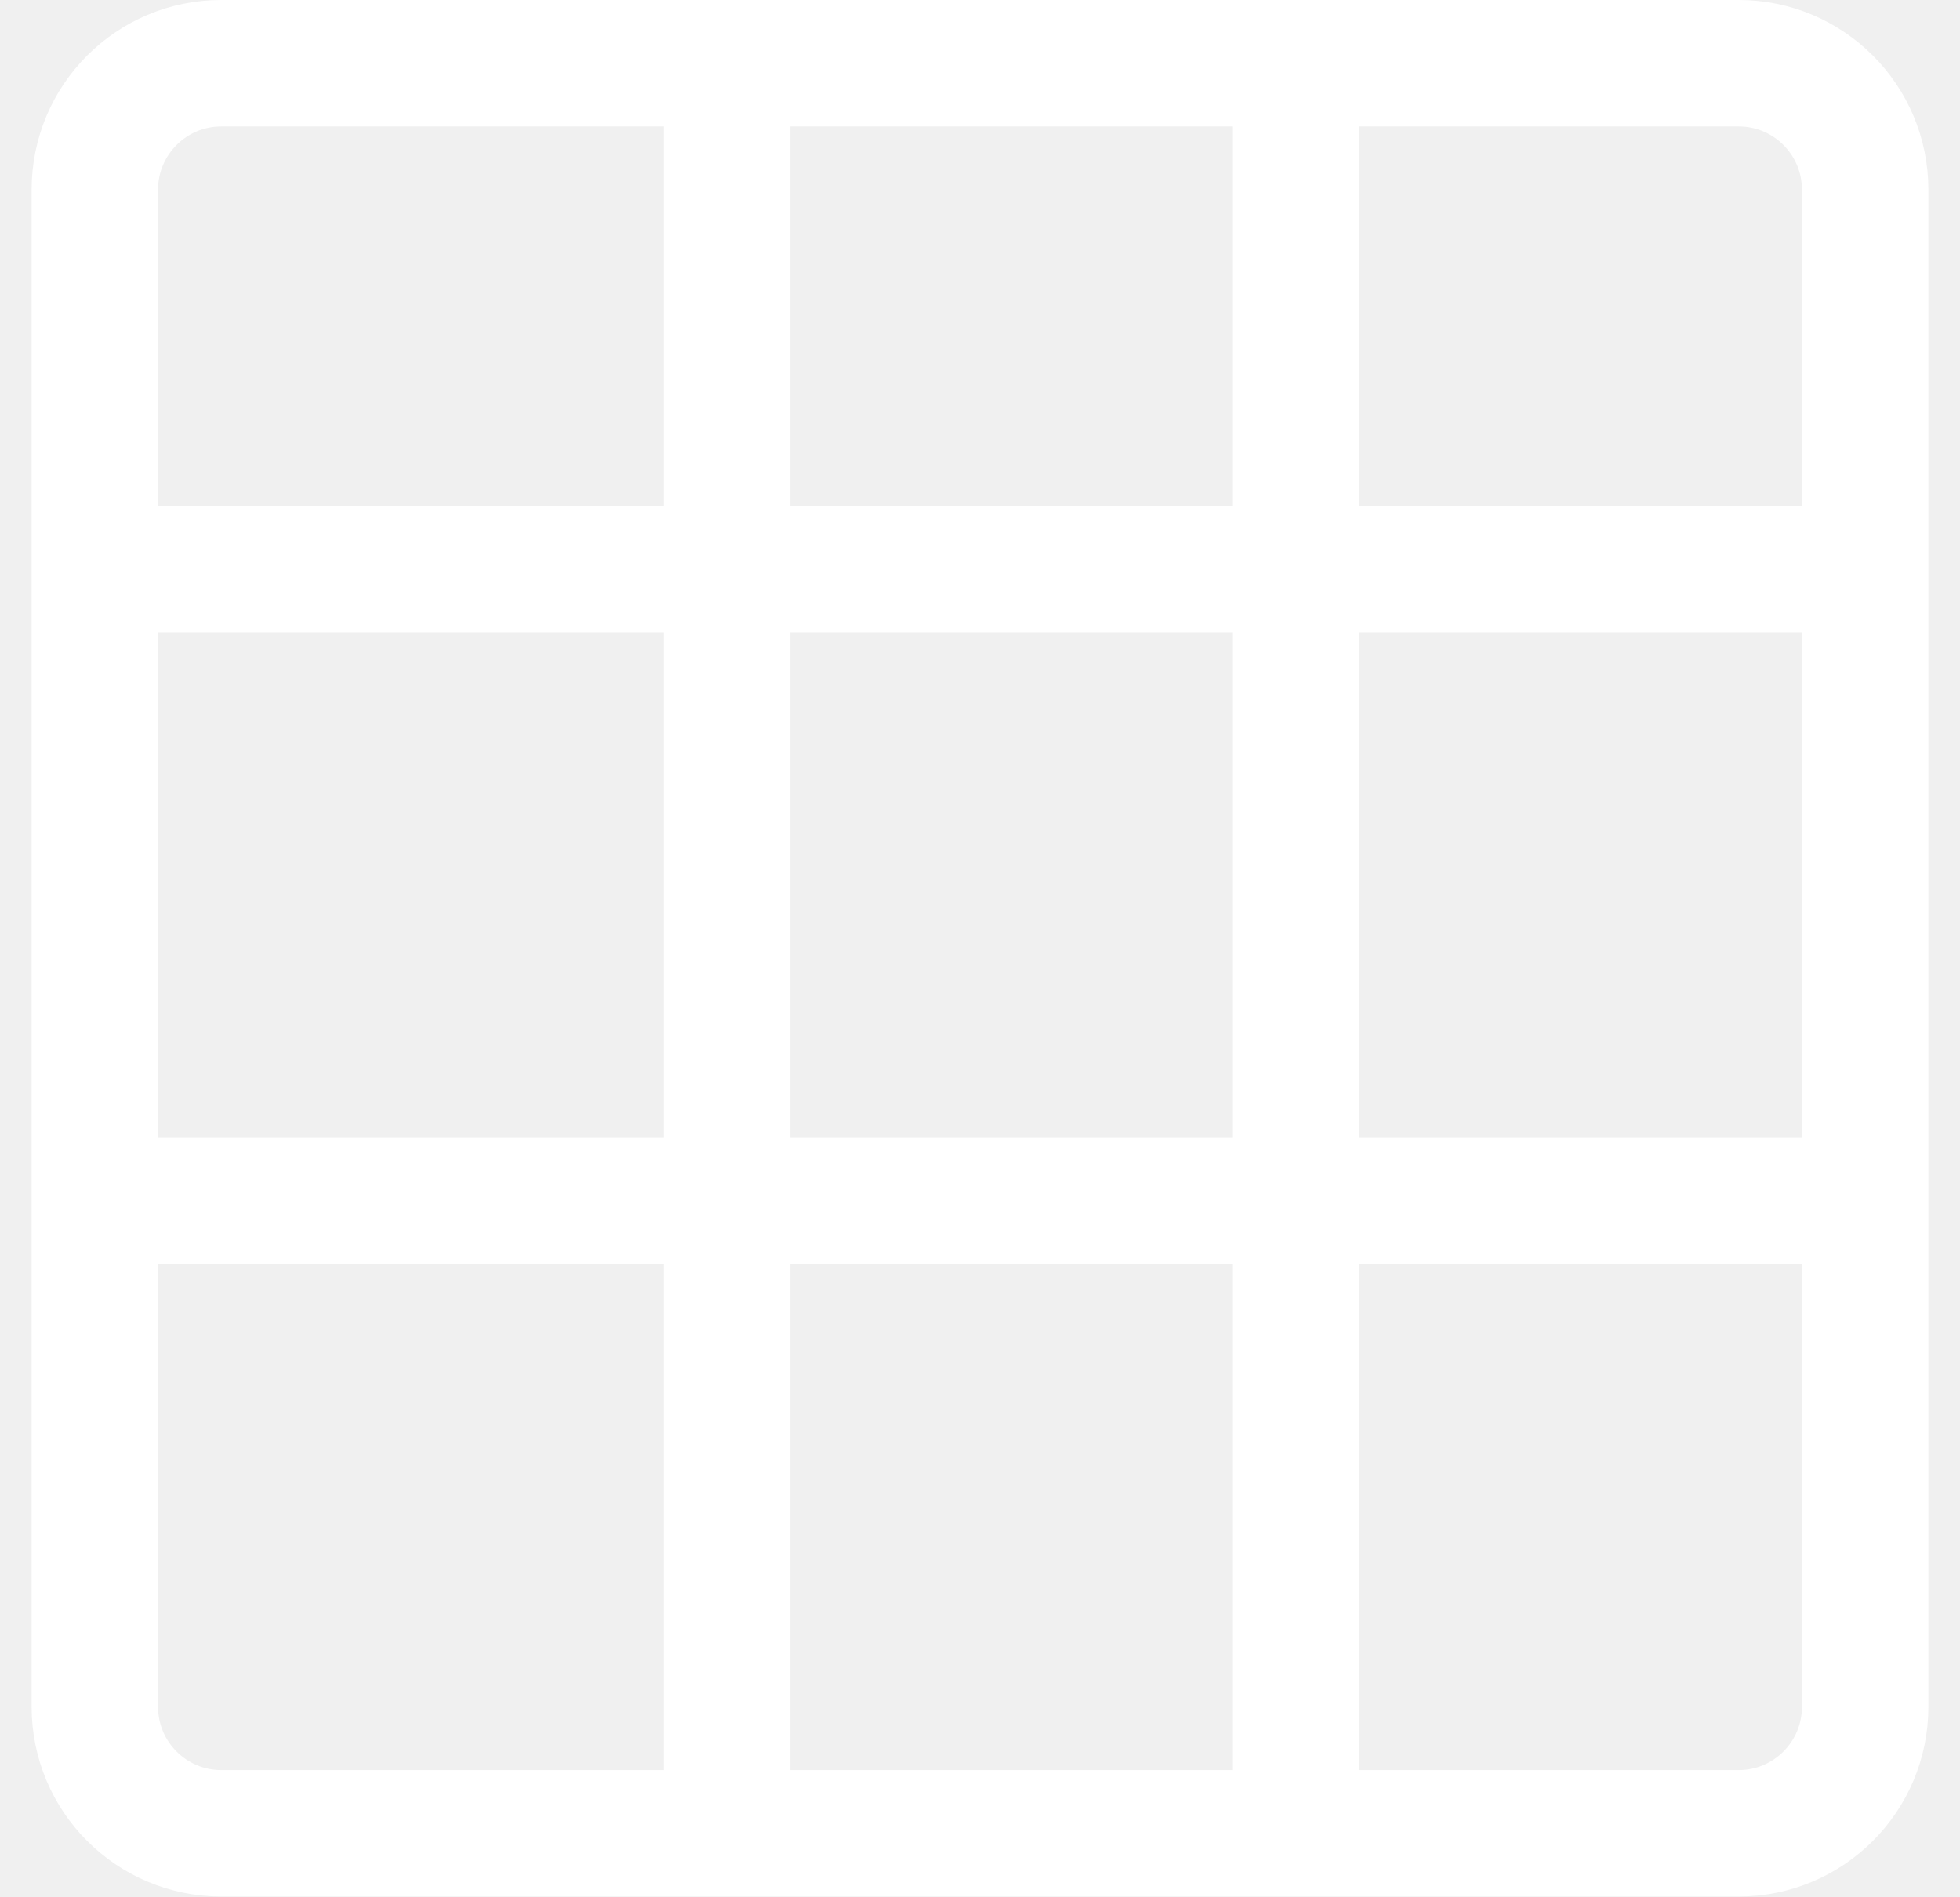
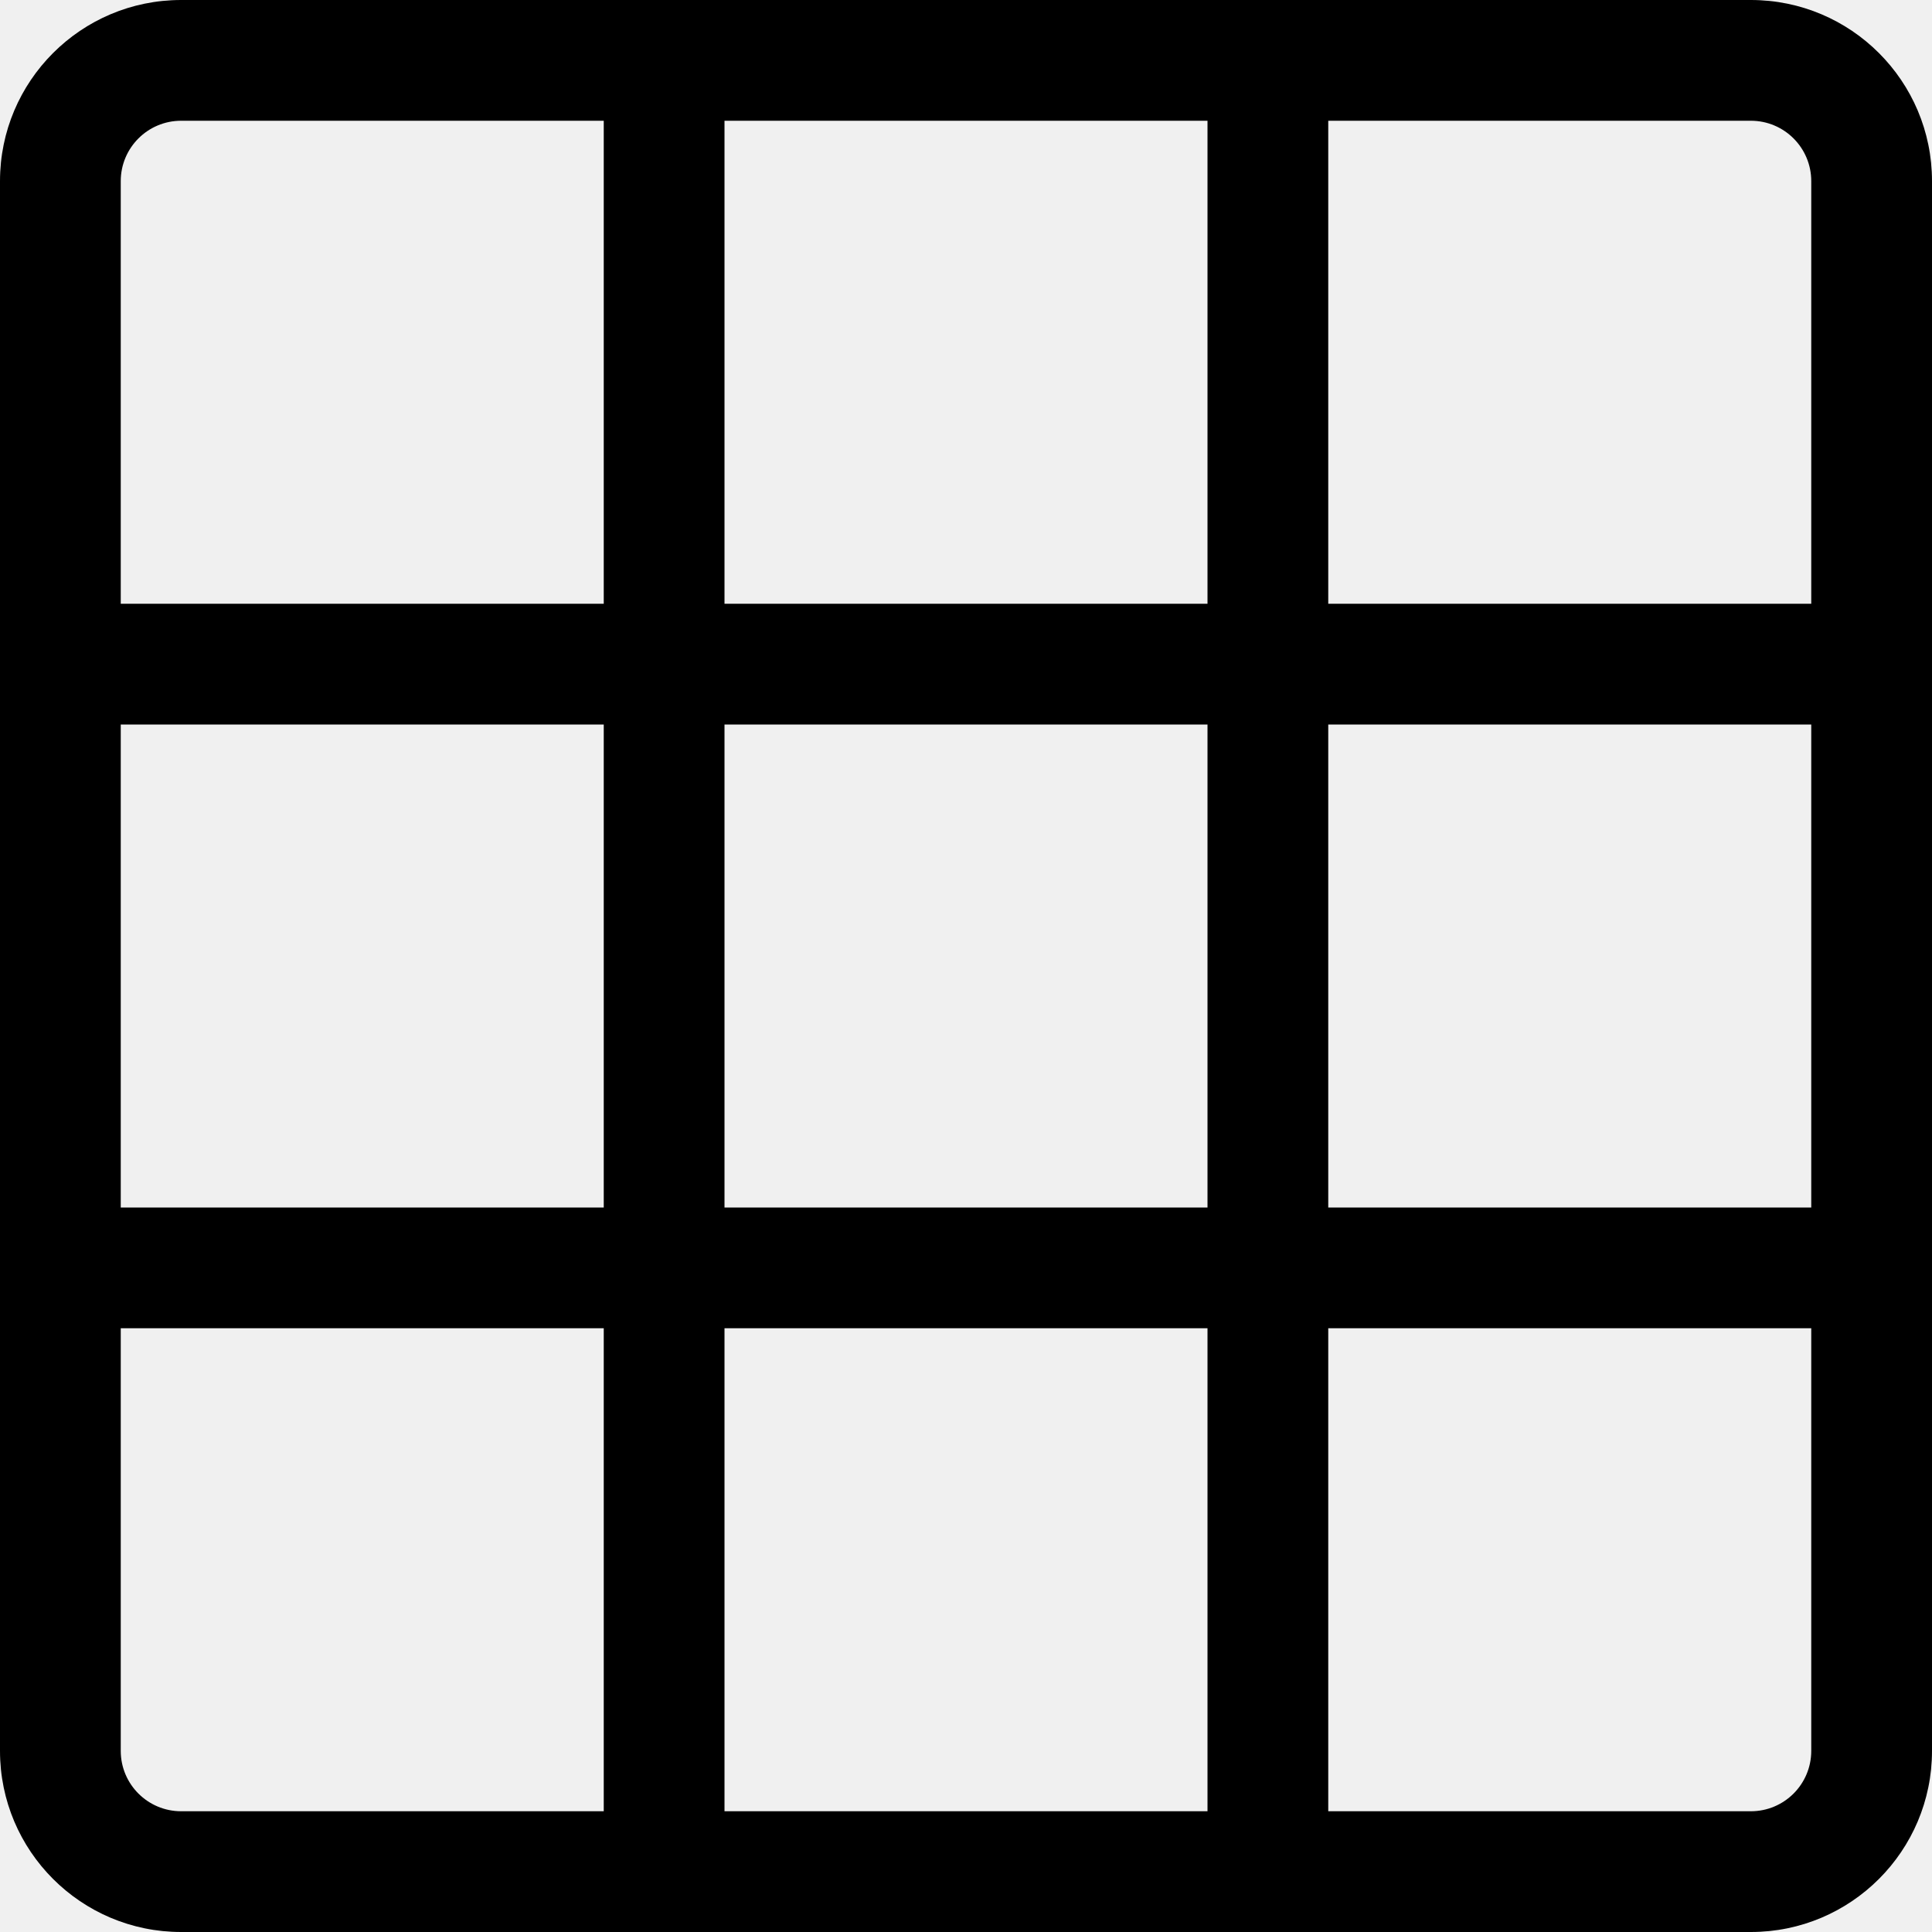
- <svg xmlns="http://www.w3.org/2000/svg" width="31" height="30" viewBox="0 0 31 30" fill="none">
-   <rect x="1.5" y="1" width="28" height="28" rx="2" stroke="white" stroke-width="2" />
-   <line x1="1.5" y1="9" x2="29.5" y2="9" stroke="white" stroke-width="2" />
-   <line x1="1.5" y1="19" x2="29.5" y2="19" stroke="white" stroke-width="2" />
-   <line x1="11.5" y1="1" x2="11.5" y2="29" stroke="white" stroke-width="2" />
-   <line x1="20.5" y1="1" x2="20.5" y2="29" stroke="white" stroke-width="2" />
+ <svg xmlns="http://www.w3.org/2000/svg" width="800px" height="800px" viewBox="0 0 16 16" fill="#000000" class="bi bi-grid-3x3">
+   <path d="M0 1.5A1.5 1.5 0 0 1 1.5 0h13A1.5 1.5 0 0 1 16 1.5v13a1.5 1.5 0 0 1-1.5 1.5h-13A1.5 1.5 0 0 1 0 14.5v-13zM1.5 1a.5.5 0 0 0-.5.5V5h4V1H1.5zM5 6H1v4h4V6zm1 4h4V6H6v4zm-1 1H1v3.5a.5.5 0 0 0 .5.5H5v-4zm1 0v4h4v-4H6zm5 0v4h3.5a.5.5 0 0 0 .5-.5V11h-4zm0-1h4V6h-4v4zm0-5h4V1.5a.5.5 0 0 0-.5-.5H11v4zm-1 0V1H6v4h4z" />
</svg>
